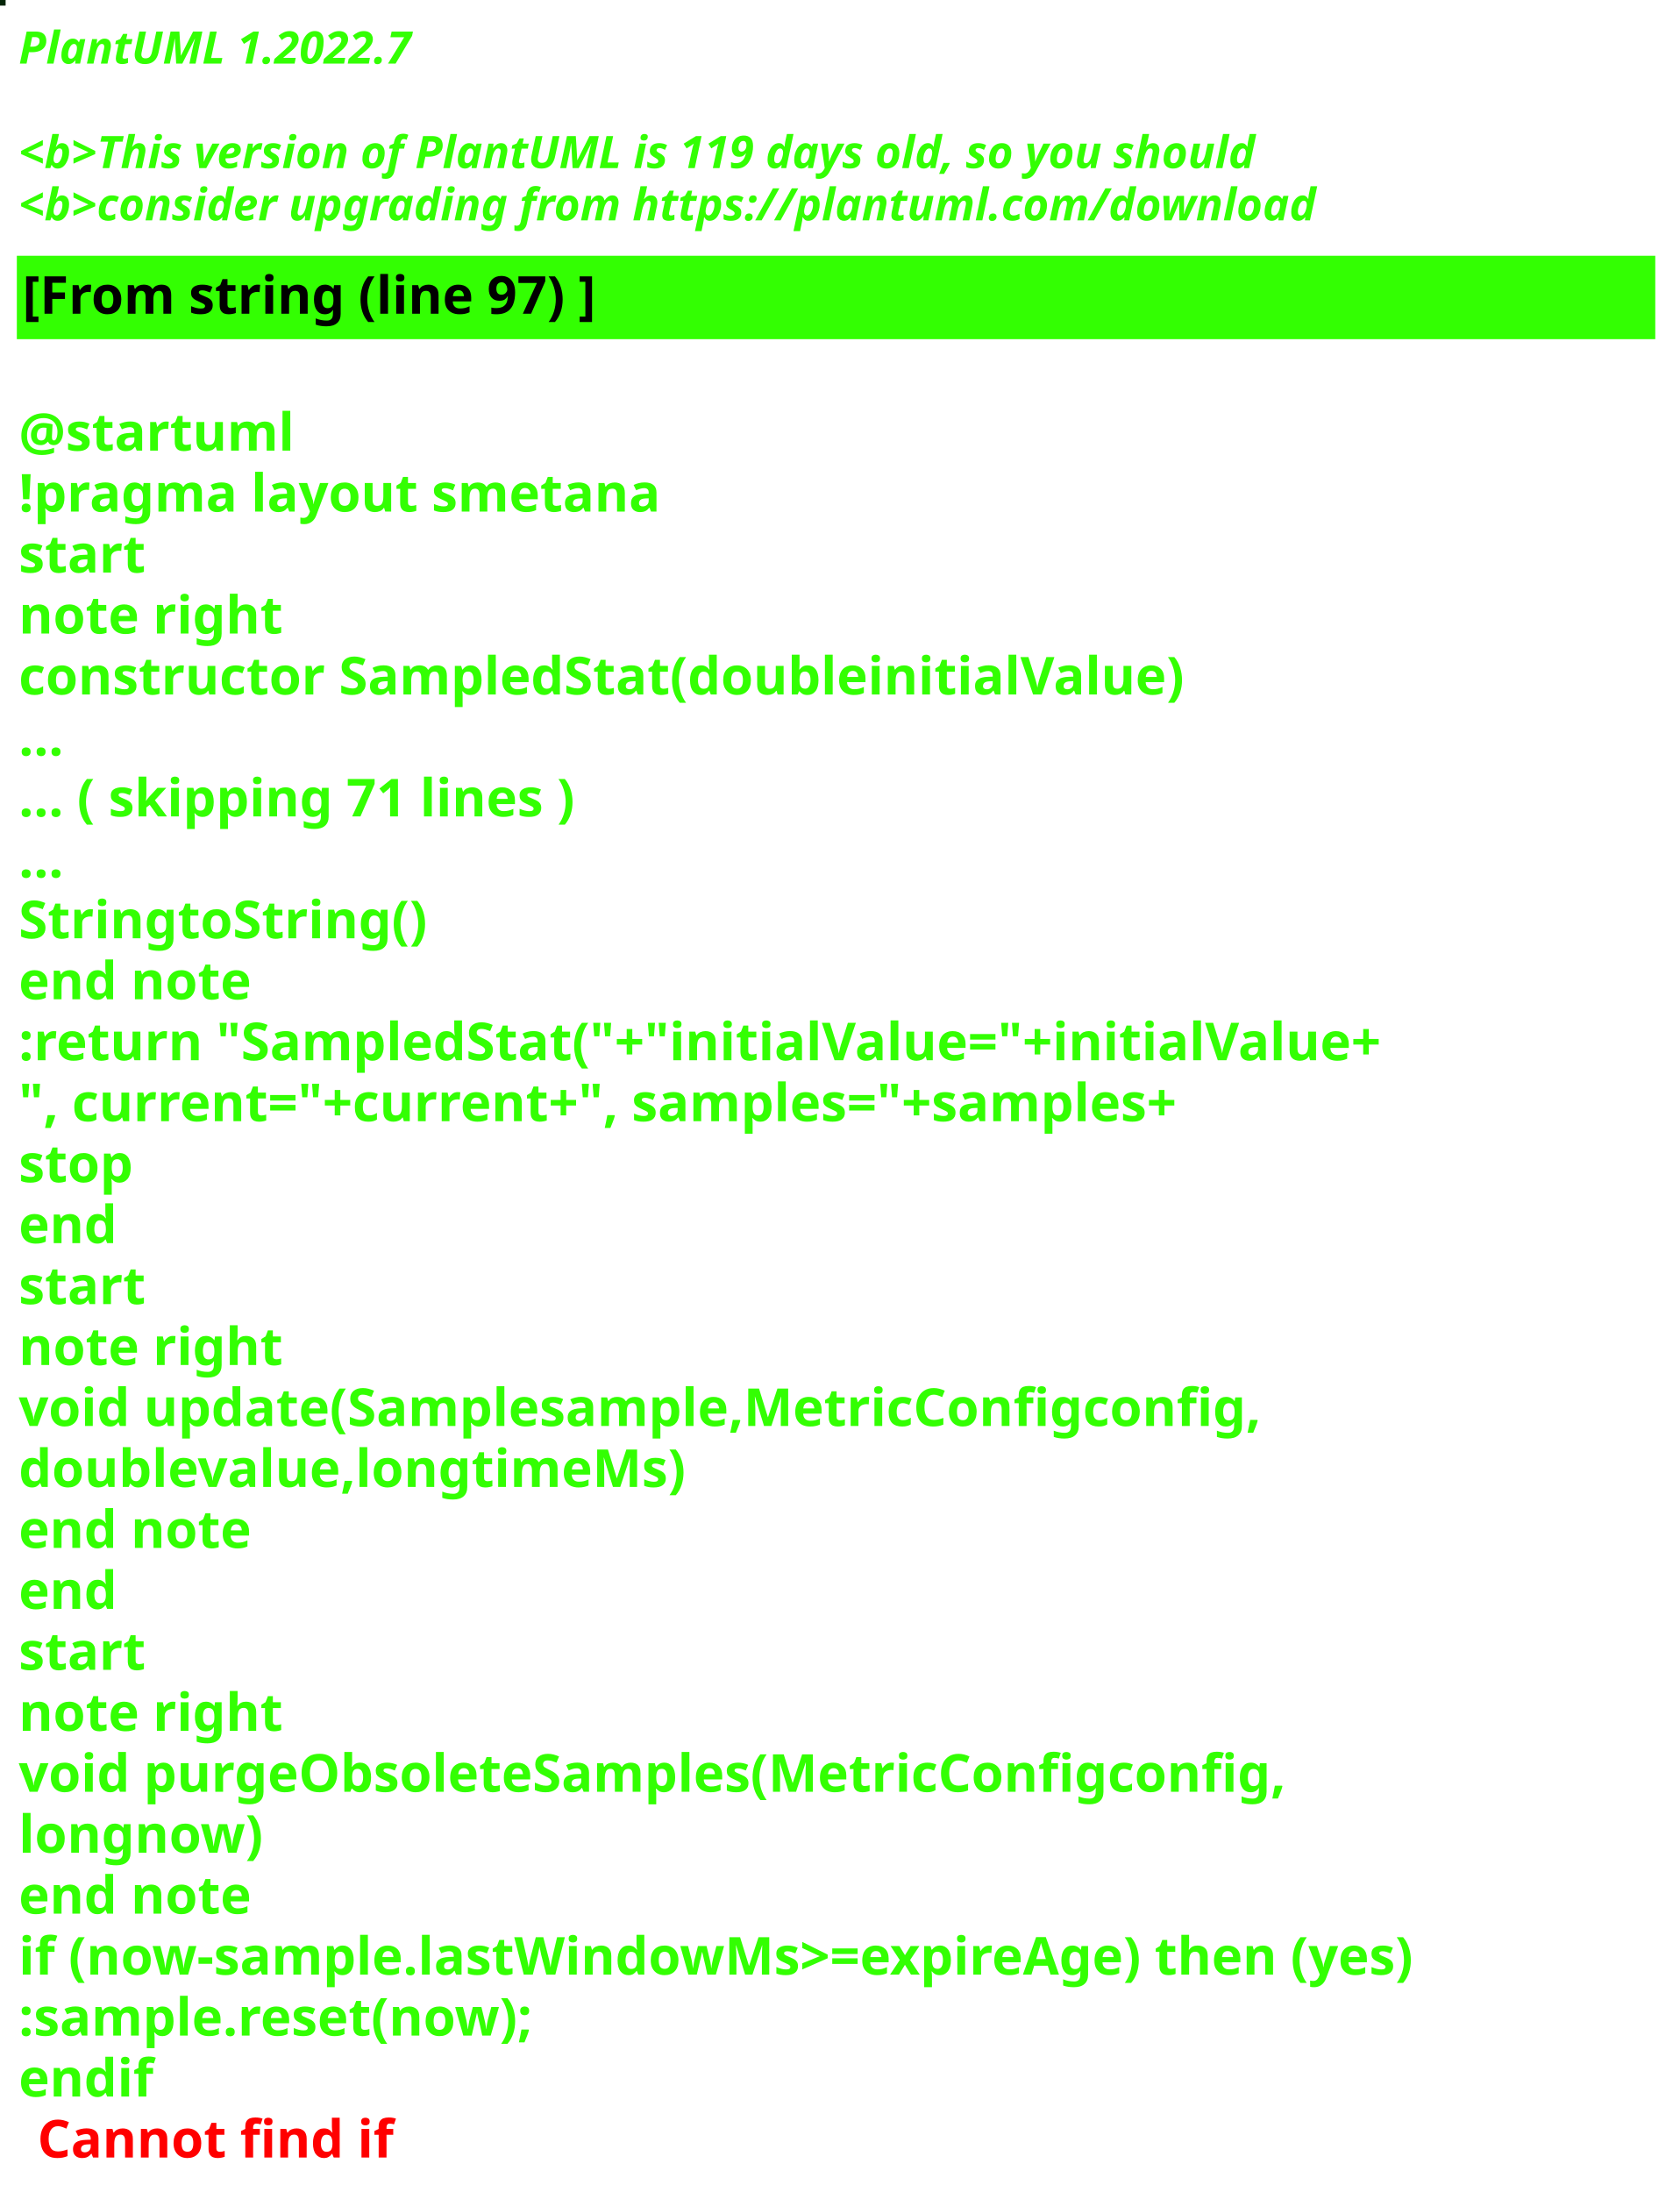
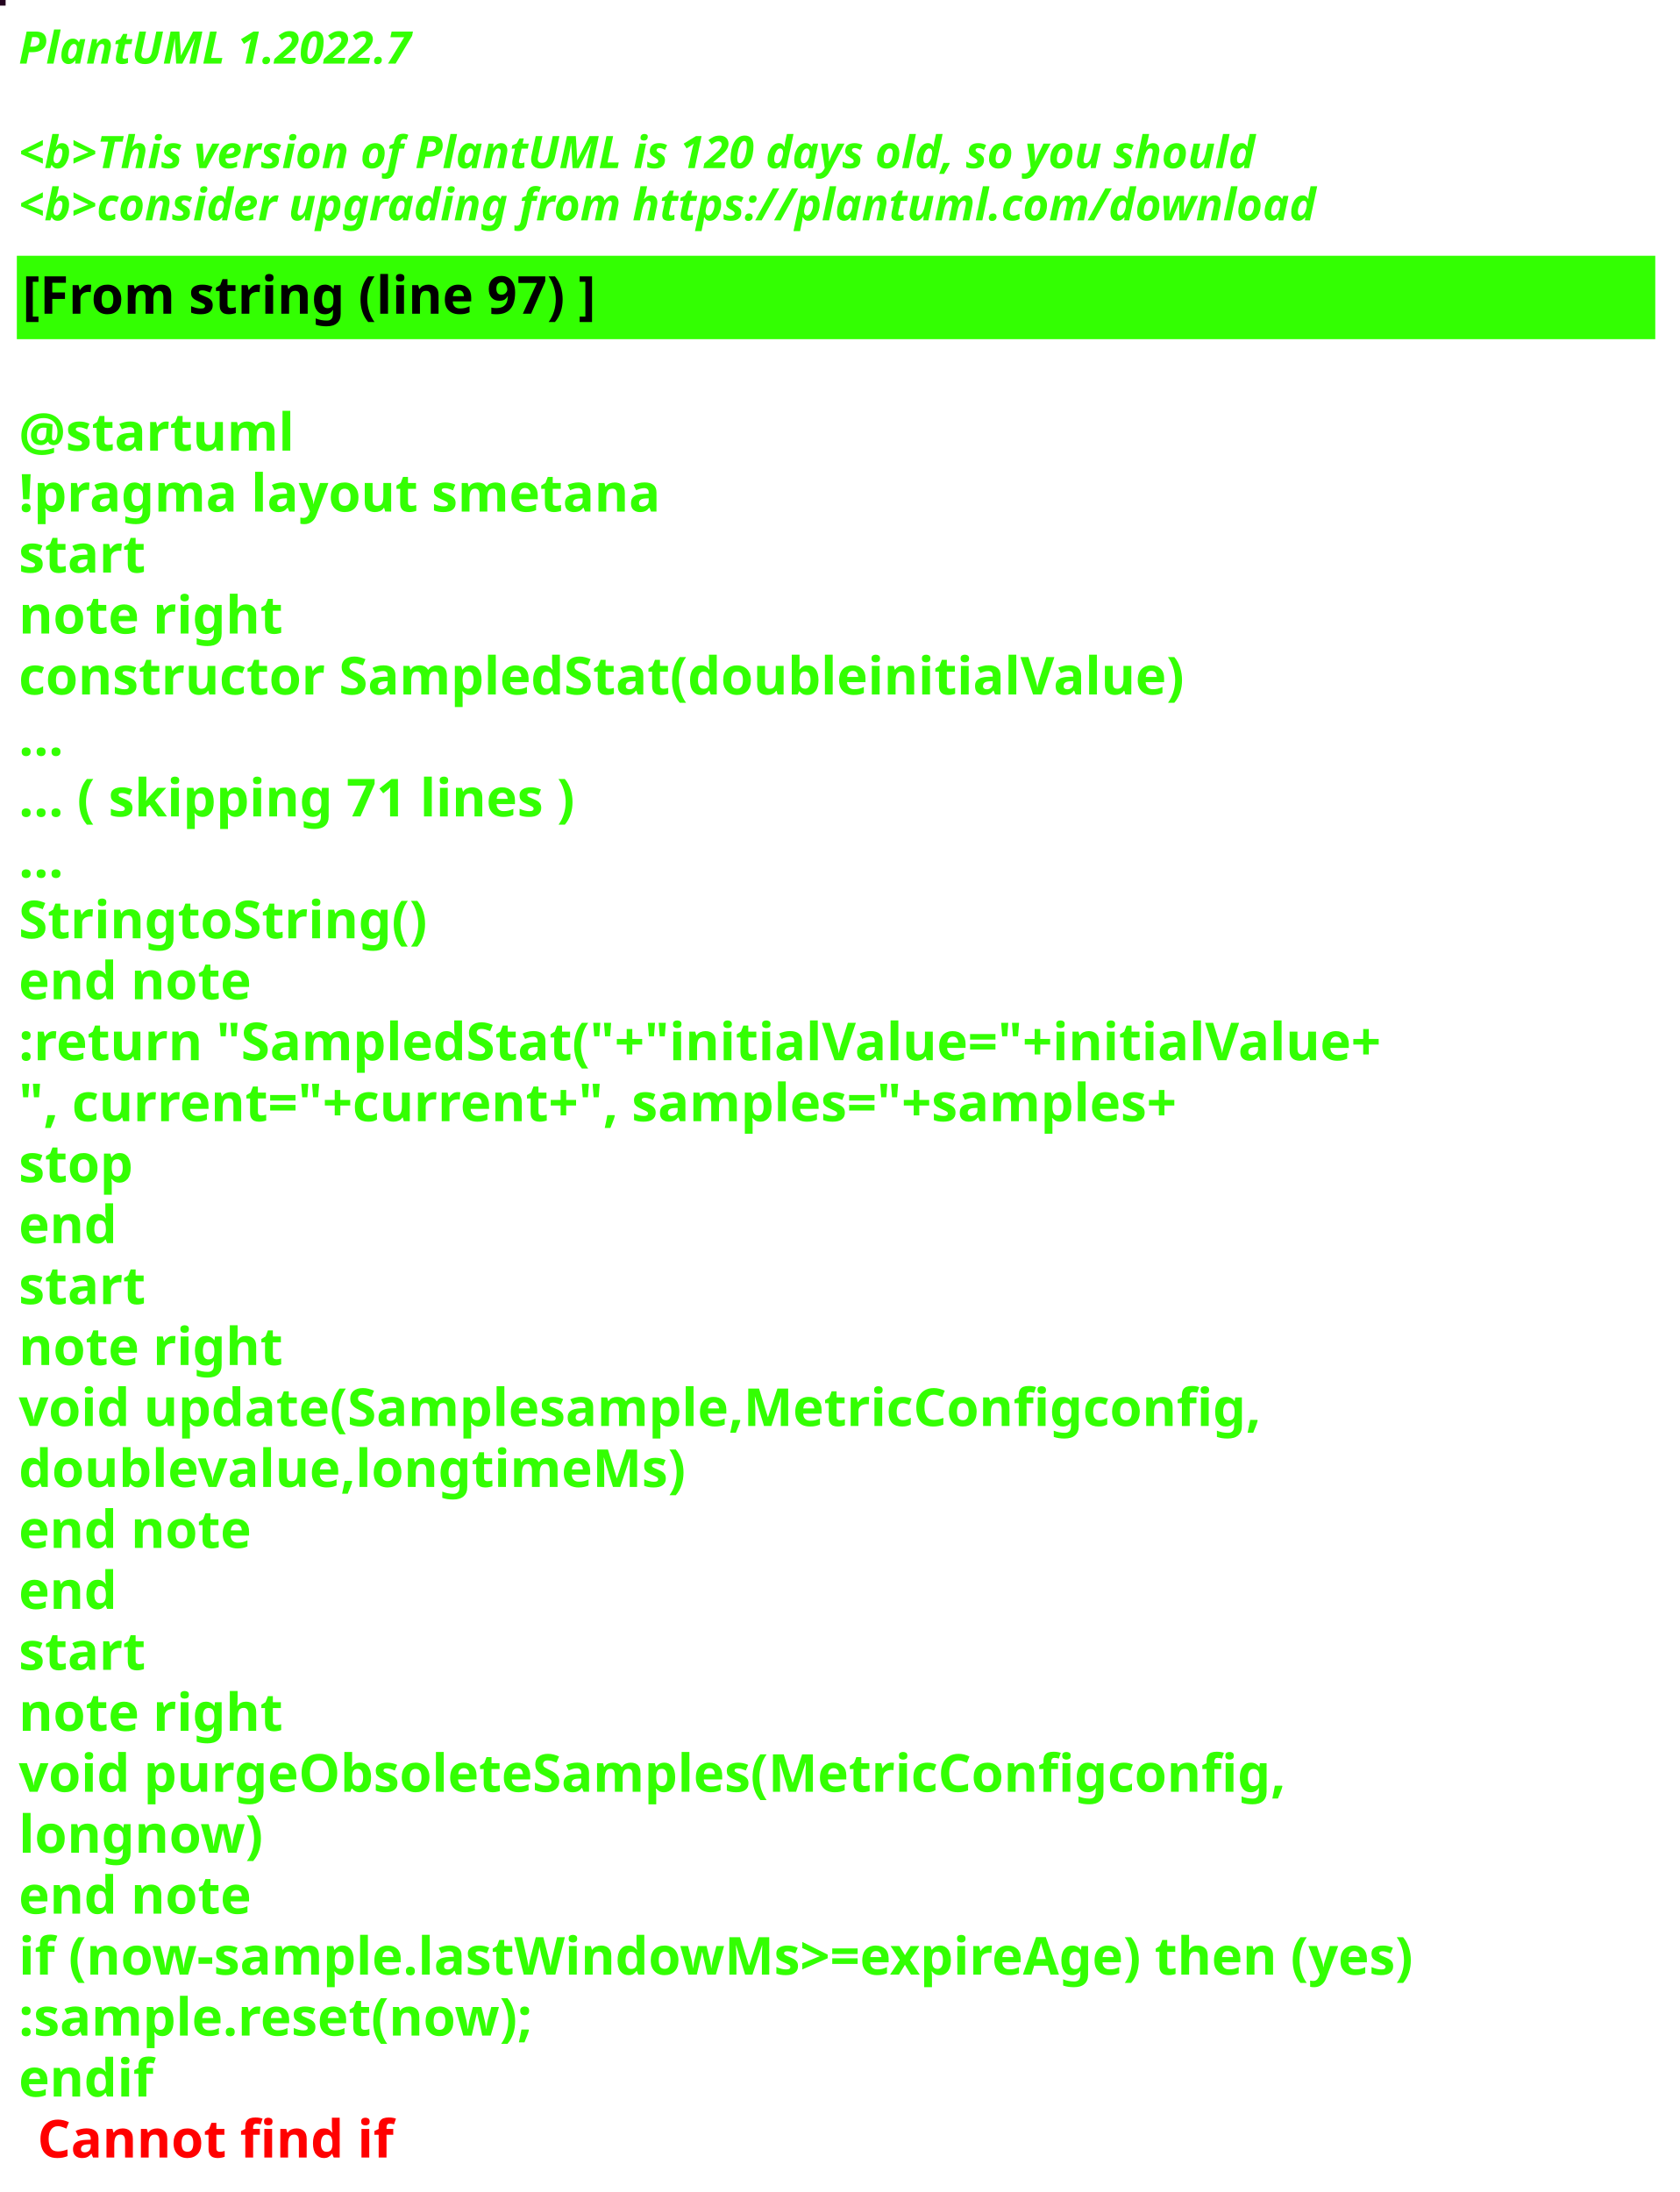
<svg xmlns="http://www.w3.org/2000/svg" contentStyleType="text/css" height="586px" preserveAspectRatio="none" style="width:449px;height:586px;background:#000000;" version="1.1" viewBox="0 0 449 586" width="449px" zoomAndPan="magnify">
  <defs />
  <g>
-     <rect fill="#032507" height="1" style="stroke:#032507;stroke-width:1.0;" width="1" x="0" y="0" />
+     <rect fill="#23041F" height="1" style="stroke:#23041F;stroke-width:1.0;" width="1" x="0" y="0" />
    <text fill="#33FF02" font-family="sans-serif" font-size="12" font-style="italic" font-weight="bold" lengthAdjust="spacing" textLength="127" x="5" y="17">PlantUML 1.2022.7</text>
    <text fill="#33FF02" font-family="sans-serif" font-size="12" font-style="italic" font-weight="bold" lengthAdjust="spacing" textLength="4" x="5" y="30.969"> </text>
-     <text fill="#33FF02" font-family="sans-serif" font-size="12" font-style="italic" font-weight="bold" lengthAdjust="spacing" textLength="399" x="5" y="44.938">&lt;b&gt;This version of PlantUML is 119 days old, so you should</text>
+     <text fill="#33FF02" font-family="sans-serif" font-size="12" font-style="italic" font-weight="bold" lengthAdjust="spacing" textLength="399" x="5" y="44.938">&lt;b&gt;This version of PlantUML is 120 days old, so you should</text>
    <text fill="#33FF02" font-family="sans-serif" font-size="12" font-style="italic" font-weight="bold" lengthAdjust="spacing" textLength="408" x="5" y="58.906">&lt;b&gt;consider upgrading from https://plantuml.com/download</text>
    <rect fill="#33FF02" height="21.297" style="stroke:#33FF02;stroke-width:1.0;" width="437" x="5" y="68.875" />
    <text fill="#000000" font-family="sans-serif" font-size="14" font-weight="bold" lengthAdjust="spacing" textLength="178" x="6" y="83.875">[From string (line 97) ]</text>
    <text fill="#33FF02" font-family="sans-serif" font-size="14" font-weight="bold" lengthAdjust="spacing" textLength="5" x="5" y="104.172"> </text>
    <text fill="#33FF02" font-family="sans-serif" font-size="14" font-weight="bold" lengthAdjust="spacing" textLength="79" x="5" y="120.469">@startuml</text>
    <text fill="#33FF02" font-family="sans-serif" font-size="14" font-weight="bold" lengthAdjust="spacing" textLength="190" x="5" y="136.766">!pragma layout smetana</text>
    <text fill="#33FF02" font-family="sans-serif" font-size="14" font-weight="bold" lengthAdjust="spacing" textLength="37" x="5" y="153.062">start</text>
    <text fill="#33FF02" font-family="sans-serif" font-size="14" font-weight="bold" lengthAdjust="spacing" textLength="78" x="5" y="169.359">note right</text>
    <text fill="#33FF02" font-family="sans-serif" font-size="14" font-weight="bold" lengthAdjust="spacing" textLength="347" x="5" y="185.656">constructor SampledStat(doubleinitialValue)</text>
    <text fill="#33FF02" font-family="sans-serif" font-size="14" font-weight="bold" lengthAdjust="spacing" textLength="15" x="5" y="201.953">...</text>
    <text fill="#33FF02" font-family="sans-serif" font-size="14" font-weight="bold" lengthAdjust="spacing" textLength="175" x="5" y="218.25">... ( skipping 71 lines )</text>
    <text fill="#33FF02" font-family="sans-serif" font-size="14" font-weight="bold" lengthAdjust="spacing" textLength="15" x="5" y="234.547">...</text>
    <text fill="#33FF02" font-family="sans-serif" font-size="14" font-weight="bold" lengthAdjust="spacing" textLength="122" x="5" y="250.844">StringtoString()</text>
    <text fill="#33FF02" font-family="sans-serif" font-size="14" font-weight="bold" lengthAdjust="spacing" textLength="71" x="5" y="267.141">end note</text>
    <text fill="#33FF02" font-family="sans-serif" font-size="14" font-weight="bold" lengthAdjust="spacing" textLength="411" x="5" y="283.438">:return "SampledStat("+"initialValue="+initialValue+</text>
    <text fill="#33FF02" font-family="sans-serif" font-size="14" font-weight="bold" lengthAdjust="spacing" textLength="368" x="5" y="299.734">", current="+current+", samples="+samples+</text>
    <text fill="#33FF02" font-family="sans-serif" font-size="14" font-weight="bold" lengthAdjust="spacing" textLength="35" x="5" y="316.031">stop</text>
    <text fill="#33FF02" font-family="sans-serif" font-size="14" font-weight="bold" lengthAdjust="spacing" textLength="30" x="5" y="332.328">end</text>
    <text fill="#33FF02" font-family="sans-serif" font-size="14" font-weight="bold" lengthAdjust="spacing" textLength="37" x="5" y="348.625">start</text>
    <text fill="#33FF02" font-family="sans-serif" font-size="14" font-weight="bold" lengthAdjust="spacing" textLength="78" x="5" y="364.922">note right</text>
    <text fill="#33FF02" font-family="sans-serif" font-size="14" font-weight="bold" lengthAdjust="spacing" textLength="371" x="5" y="381.219">void update(Samplesample,MetricConfigconfig,</text>
    <text fill="#33FF02" font-family="sans-serif" font-size="14" font-weight="bold" lengthAdjust="spacing" textLength="197" x="5" y="397.516">doublevalue,longtimeMs)</text>
    <text fill="#33FF02" font-family="sans-serif" font-size="14" font-weight="bold" lengthAdjust="spacing" textLength="71" x="5" y="413.812">end note</text>
    <text fill="#33FF02" font-family="sans-serif" font-size="14" font-weight="bold" lengthAdjust="spacing" textLength="30" x="5" y="430.109">end</text>
    <text fill="#33FF02" font-family="sans-serif" font-size="14" font-weight="bold" lengthAdjust="spacing" textLength="37" x="5" y="446.406">start</text>
    <text fill="#33FF02" font-family="sans-serif" font-size="14" font-weight="bold" lengthAdjust="spacing" textLength="78" x="5" y="462.703">note right</text>
    <text fill="#33FF02" font-family="sans-serif" font-size="14" font-weight="bold" lengthAdjust="spacing" textLength="382" x="5" y="479">void purgeObsoleteSamples(MetricConfigconfig,</text>
    <text fill="#33FF02" font-family="sans-serif" font-size="14" font-weight="bold" lengthAdjust="spacing" textLength="74" x="5" y="495.297">longnow)</text>
    <text fill="#33FF02" font-family="sans-serif" font-size="14" font-weight="bold" lengthAdjust="spacing" textLength="71" x="5" y="511.594">end note</text>
    <text fill="#33FF02" font-family="sans-serif" font-size="14" font-weight="bold" lengthAdjust="spacing" textLength="432" x="5" y="527.891">if (now-sample.lastWindowMs&gt;=expireAge) then (yes)</text>
    <text fill="#33FF02" font-family="sans-serif" font-size="14" font-weight="bold" lengthAdjust="spacing" textLength="161" x="5" y="544.188">:sample.reset(now);</text>
    <text fill="#33FF02" font-family="sans-serif" font-size="14" font-weight="bold" lengthAdjust="spacing" text-decoration="wavy underline" textLength="40" x="5" y="560.484">endif</text>
    <text fill="#FF0000" font-family="sans-serif" font-size="14" font-weight="bold" lengthAdjust="spacing" textLength="106" x="10" y="576.781">Cannot find if</text>
  </g>
</svg>
